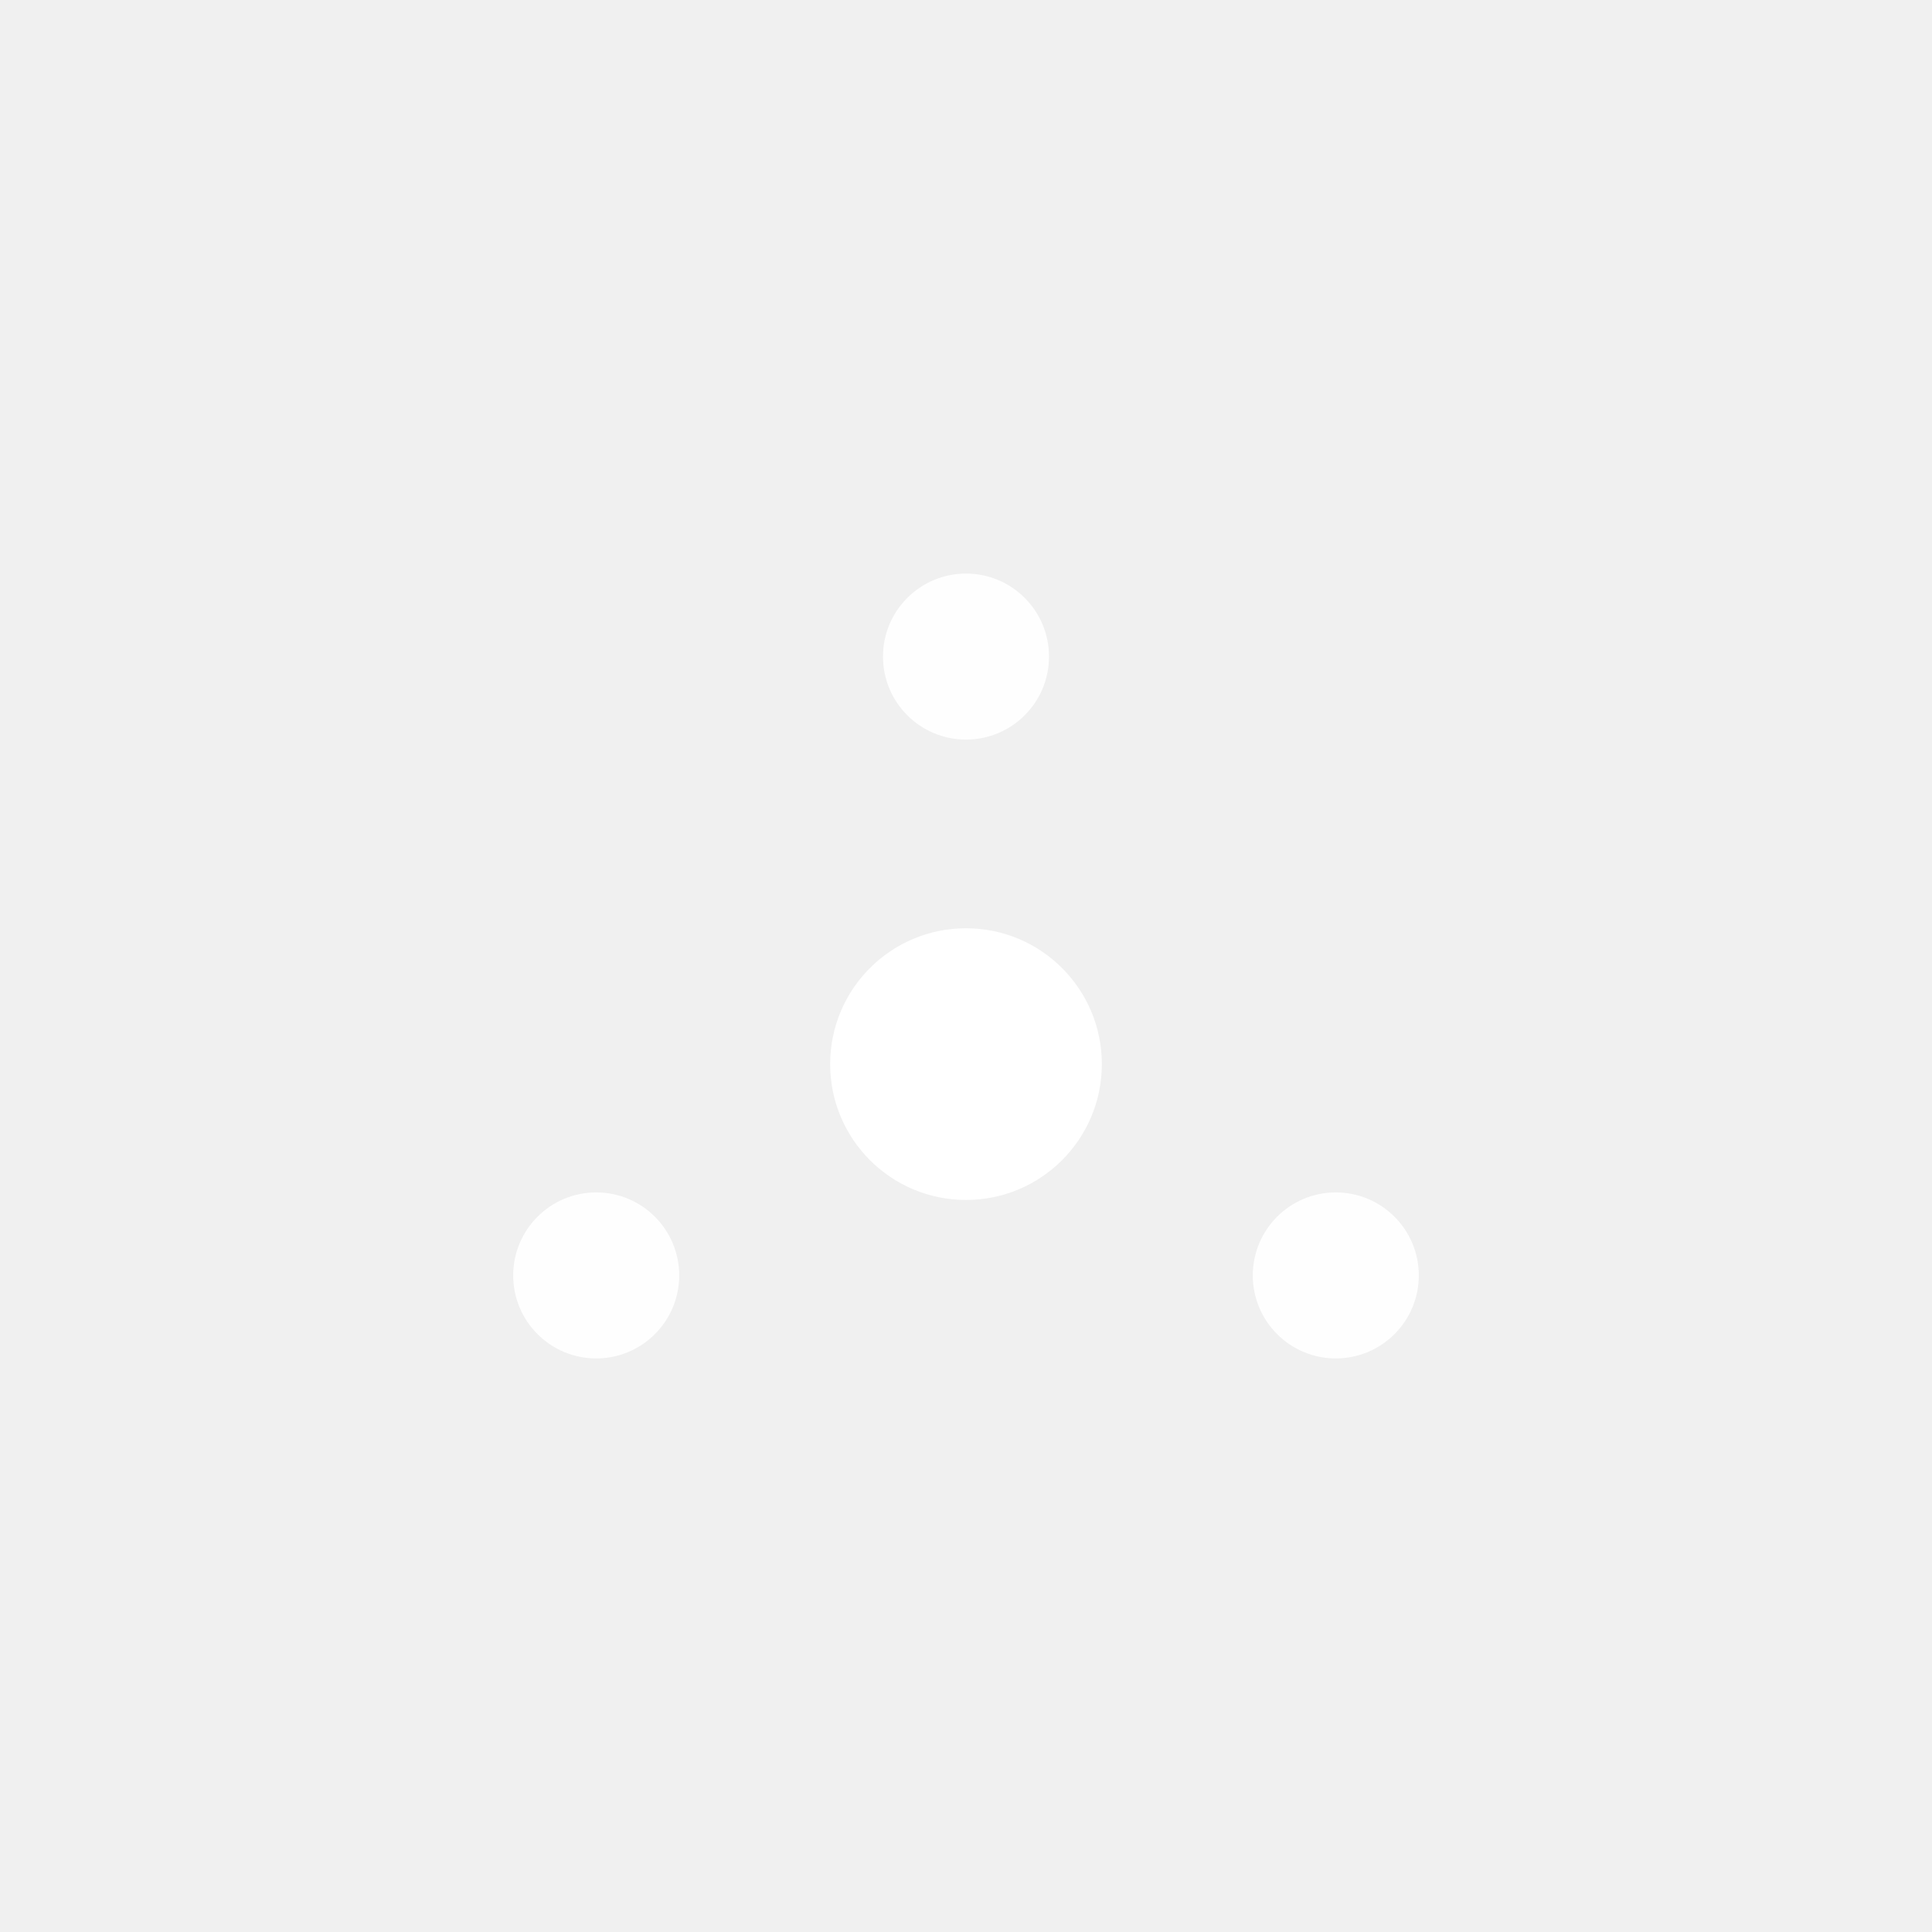
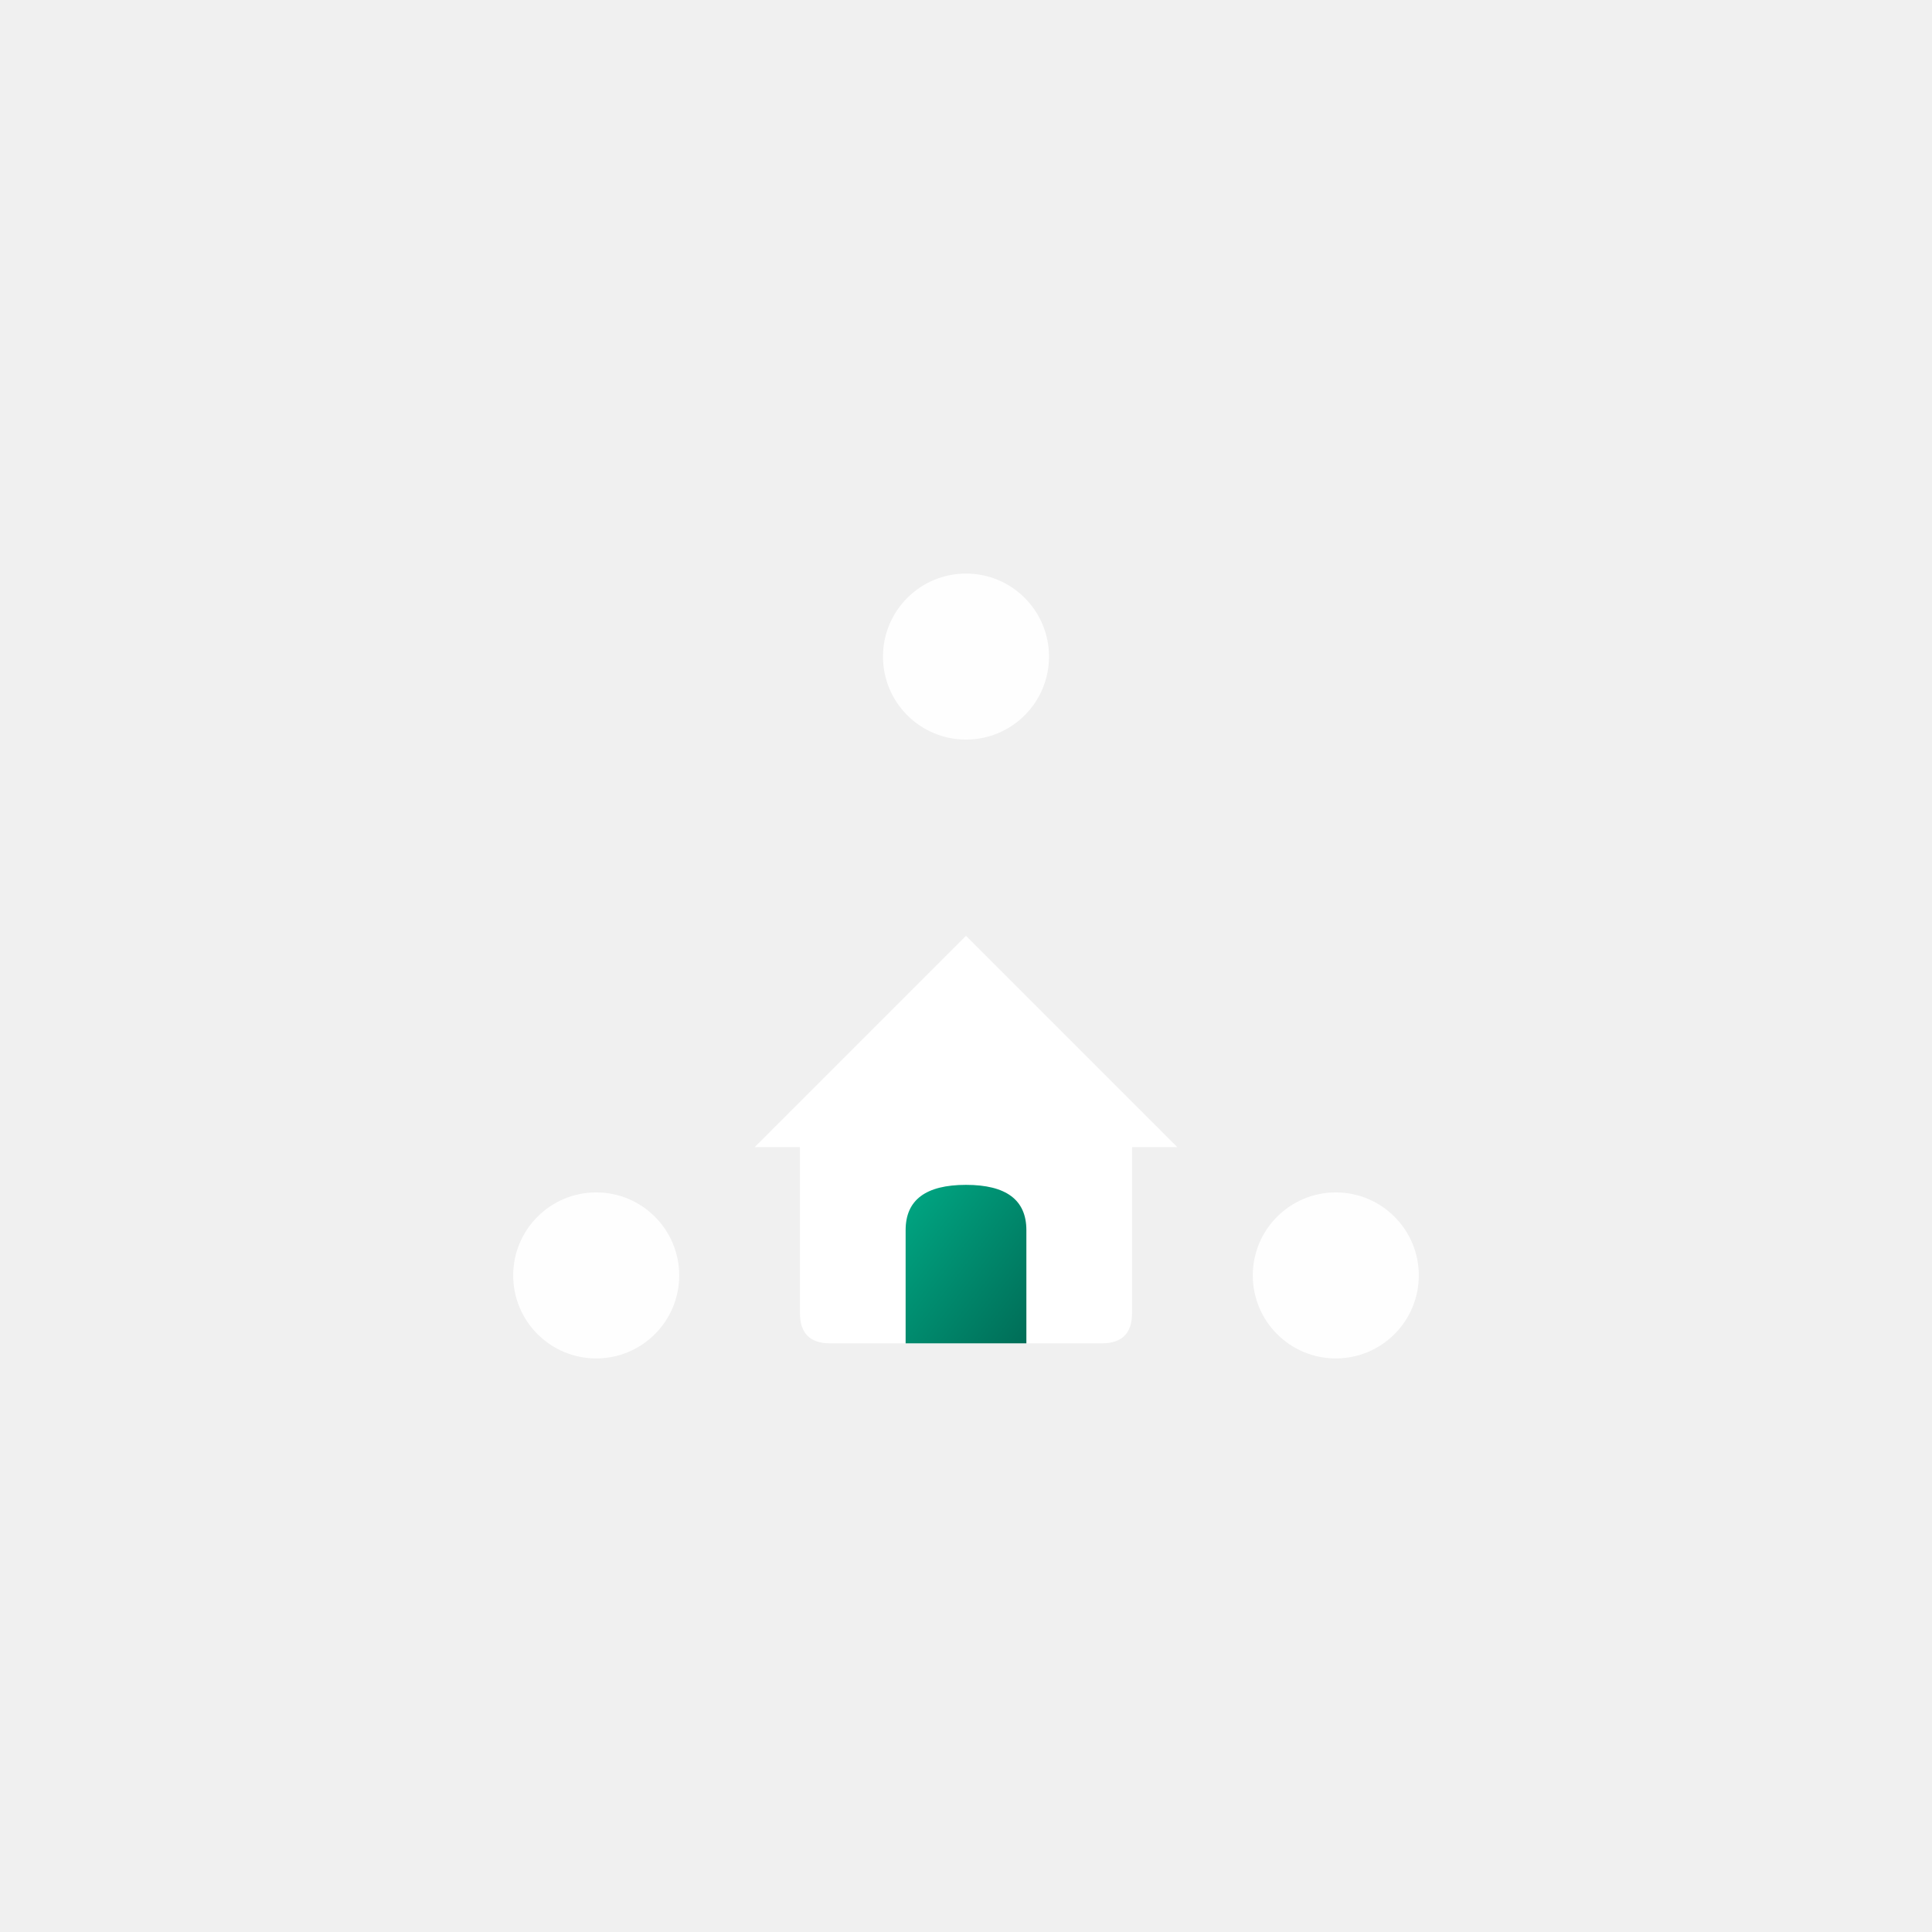
<svg xmlns="http://www.w3.org/2000/svg" width="512" height="512" viewBox="0 0 512 512">
-   <circle cx="256" cy="282" r="36" fill="#ffffff" />
+   <defs>
+     <linearGradient id="brand" x1="0" y1="0" x2="1" y2="1">
+       <stop offset="0%" stop-color="#00a884" />
+       <stop offset="100%" stop-color="#006d57" />
+     </linearGradient>
+   </defs>
+   <g fill="#ffffff">
+     <path d="M 256 248 L 200 304 L 312 304 Z" />
+     <path d="M 212 300              L 300 300              L 300 348              Q 300 356 292 356              L 220 356              Q 212 356 212 348 Z" />
+   </g>
+   <path d="M 240 326            Q 240 314 256 314            Q 272 314 272 326            L 272 356            L 240 356 Z" fill="url(#brand)" />
  <circle cx="256" cy="174" r="22" fill="#ffffff" fill-opacity="0.92" />
  <circle cx="354" cy="338" r="22" fill="#ffffff" fill-opacity="0.92" />
  <circle cx="158" cy="338" r="22" fill="#ffffff" fill-opacity="0.92" />
</svg>
